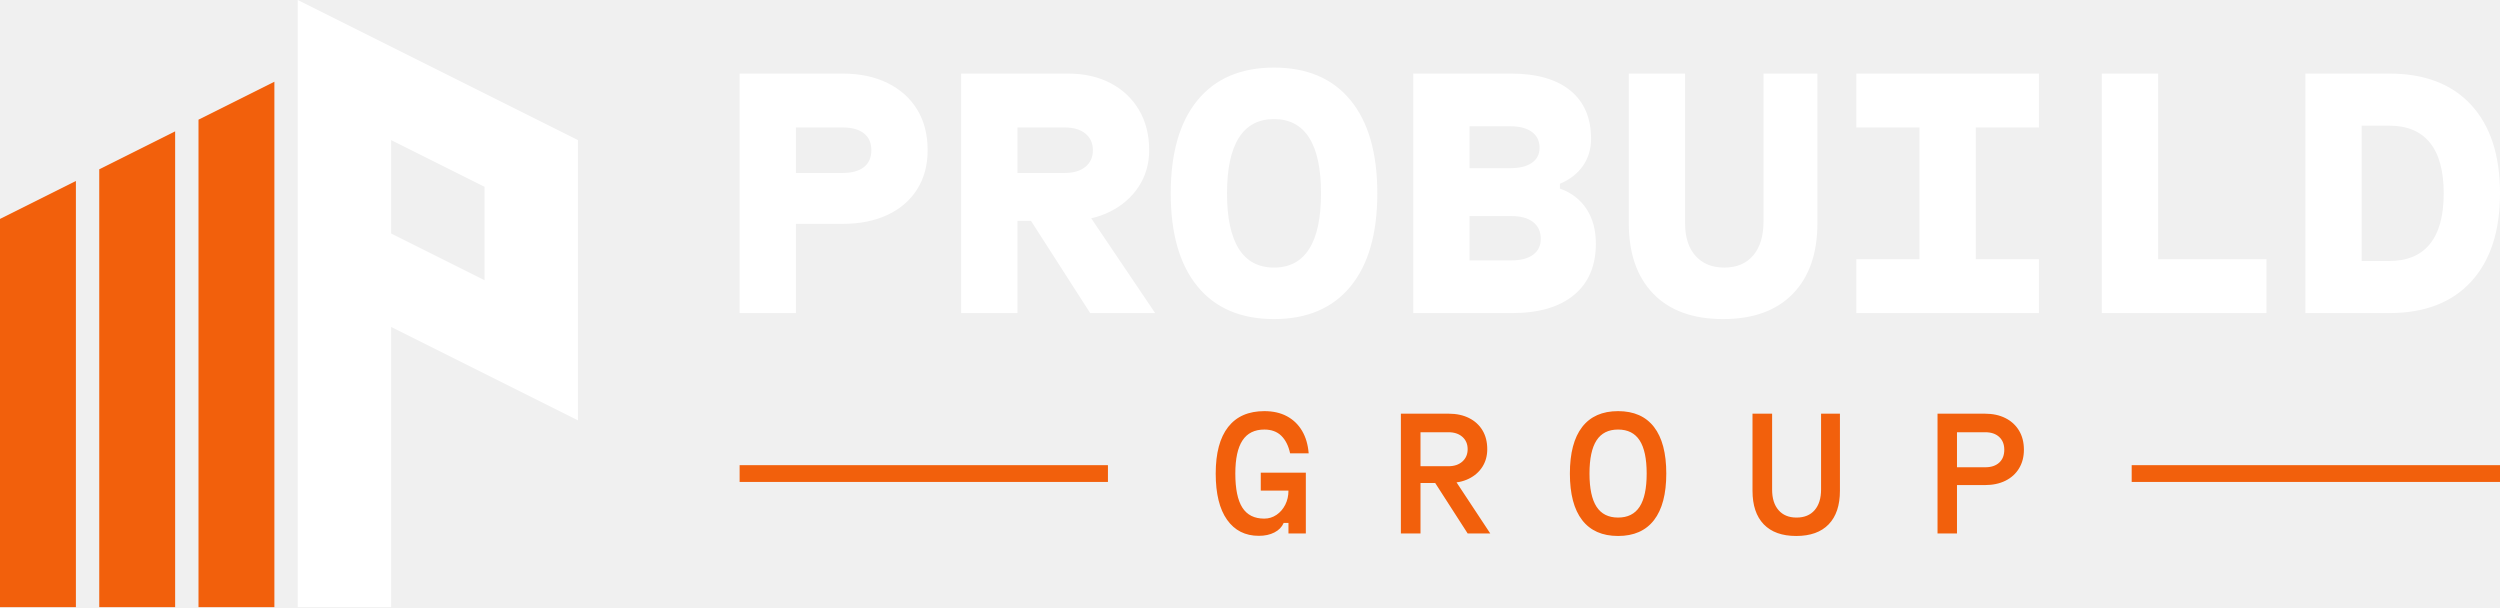
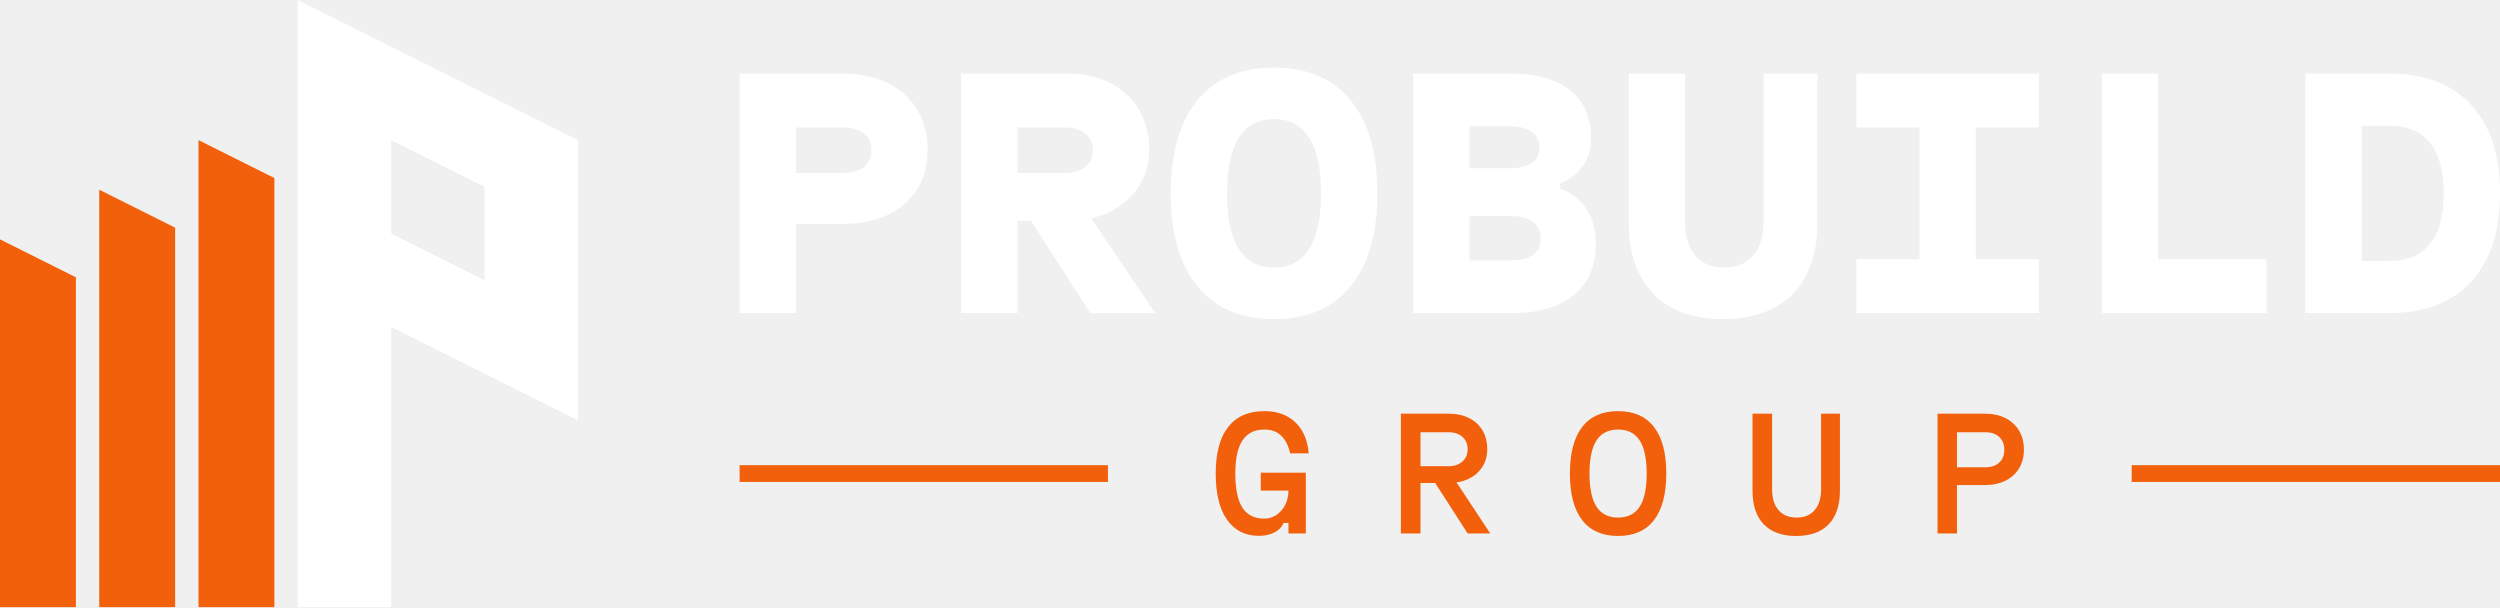
<svg xmlns="http://www.w3.org/2000/svg" viewBox="0 0 417.523 101.376" width="417.523" height="101.376" role="img" aria-label="ProBuild Group">
  <g transform="translate(0 0) scale(0.975) translate(-5 -8)">
    <g fill="#F2600C">
-       <path d="M5 45.5L18 39V112H5Z" />
-       <path d="M22 37L35 30.5V112H22Z" />
-       <path d="M39 28.5L52 22V112H39Z" />
+       <path d="M5 49L18 55.5V112H5Z" />
+       <path d="M22 40.5L35 47V112H22Z" />
+       <path d="M39 32L52 38.5V112H39Z" />
    </g>
    <path fill="#FFFFFF" fill-rule="evenodd" d="M56 8L104 32V80L72 64V112H56Z M72 32L88 40V56L72 48Z" />
  </g>
  <path fill="#FFFFFF" d="M123.523 52.288V12.288H140.723Q145.023 12.288 148.223 13.863Q151.423 15.438 153.173 18.288Q154.923 21.138 154.923 25.088Q154.923 28.838 153.173 31.613Q151.423 34.388 148.223 35.888Q145.023 37.388 140.723 37.388H132.923V52.288ZM132.923 28.888H140.723Q143.023 28.888 144.273 27.913Q145.523 26.938 145.523 25.088Q145.523 23.238 144.273 22.263Q143.023 21.288 140.723 21.288H132.923ZM160.523 52.288V12.288H178.323Q182.423 12.288 185.473 13.888Q188.523 15.488 190.223 18.363Q191.923 21.238 191.923 25.088Q191.923 28.488 190.173 31.163Q188.423 33.838 185.348 35.363Q182.273 36.888 178.323 36.888H169.923V52.288ZM182.073 52.288 171.223 35.388H181.523L192.923 52.288ZM169.923 28.888H177.823Q180.023 28.888 181.273 27.863Q182.523 26.838 182.523 25.088Q182.523 23.338 181.273 22.313Q180.023 21.288 177.823 21.288H169.923ZM212.773 53.288Q204.473 53.288 199.998 47.838Q195.523 42.388 195.523 32.288Q195.523 22.188 199.998 16.738Q204.473 11.288 212.773 11.288Q221.073 11.288 225.548 16.738Q230.023 22.188 230.023 32.288Q230.023 42.388 225.548 47.838Q221.073 53.288 212.773 53.288ZM212.773 44.688Q216.673 44.688 218.648 41.563Q220.623 38.438 220.623 32.288Q220.623 26.138 218.648 23.013Q216.673 19.888 212.773 19.888Q208.873 19.888 206.898 23.013Q204.923 26.138 204.923 32.288Q204.923 38.438 206.898 41.563Q208.873 44.688 212.773 44.688ZM236.023 52.288V12.288H252.323Q258.773 12.288 262.248 15.113Q265.723 17.938 265.723 23.188Q265.723 25.738 264.373 27.688Q263.023 29.638 260.523 30.688V31.488Q263.423 32.538 264.973 34.913Q266.523 37.288 266.523 40.688Q266.523 46.238 262.873 49.263Q259.223 52.288 252.523 52.288ZM245.423 43.488H252.423Q254.773 43.488 256.048 42.538Q257.323 41.588 257.323 39.888Q257.323 38.088 256.048 37.088Q254.773 36.088 252.423 36.088H245.423ZM245.423 28.088H252.223Q254.573 28.088 255.848 27.188Q257.123 26.288 257.123 24.688Q257.123 22.988 255.848 22.038Q254.573 21.088 252.223 21.088H245.423ZM272.023 12.288H281.423V37.288Q281.423 40.788 283.173 42.738Q284.923 44.688 287.973 44.688Q291.073 44.688 292.798 42.663Q294.523 40.638 294.523 36.988V12.288H303.523V37.288Q303.523 44.838 299.423 49.063Q295.323 53.288 287.773 53.288Q280.223 53.288 276.123 49.063Q272.023 44.838 272.023 37.288ZM310.023 52.288V43.288H320.573V21.288H310.023V12.288H340.523V21.288H329.973V43.288H340.523V52.288ZM351.023 52.288V12.288H360.423V43.288H378.523V52.288ZM385.023 52.288V12.288H399.023Q407.873 12.288 412.698 17.513Q417.523 22.738 417.523 32.288Q417.523 41.788 412.698 47.038Q407.873 52.288 399.023 52.288ZM394.423 43.588H399.023Q403.523 43.588 405.823 40.738Q408.123 37.888 408.123 32.288Q408.123 26.688 405.823 23.838Q403.523 20.988 399.023 20.988H394.423Z" />
  <g fill="#F2600C">
    <rect x="123.523" y="77.688" width="61.513" height="2.8" />
    <rect x="356.01" y="77.688" width="61.513" height="2.8" />
    <path d="M210.235 89.488Q206.835 89.488 204.935 86.813Q203.035 84.138 203.035 79.088Q203.035 73.963 205.11 71.313Q207.185 68.663 211.16 68.663Q213.335 68.663 214.923 69.513Q216.51 70.363 217.448 71.938Q218.385 73.513 218.56 75.713H215.46Q215.06 73.838 213.998 72.788Q212.935 71.738 211.16 71.738Q208.71 71.738 207.51 73.55Q206.31 75.363 206.31 79.088Q206.31 82.938 207.485 84.776Q208.66 86.613 211.135 86.613Q212.26 86.613 213.185 85.988Q214.11 85.363 214.648 84.301Q215.185 83.238 215.185 81.938H210.56V78.938H218.085V89.088H215.185V87.338H214.385Q213.935 88.363 212.835 88.926Q211.735 89.488 210.235 89.488ZM233.96 89.088V69.088H241.935Q243.885 69.088 245.335 69.813Q246.785 70.538 247.585 71.863Q248.385 73.188 248.385 75.013Q248.385 76.688 247.573 77.963Q246.76 79.238 245.31 79.951Q243.86 80.663 241.935 80.663H237.235V89.088ZM245.11 89.088 239.335 80.113H242.96L248.885 89.088ZM237.235 77.863H241.91Q243.36 77.863 244.235 77.076Q245.11 76.288 245.11 75.013Q245.11 73.738 244.235 72.963Q243.36 72.188 241.91 72.188H237.235ZM270.235 89.513Q266.285 89.513 264.235 86.863Q262.185 84.213 262.185 79.088Q262.185 73.963 264.235 71.313Q266.285 68.663 270.235 68.663Q274.185 68.663 276.235 71.313Q278.285 73.963 278.285 79.088Q278.285 84.213 276.235 86.863Q274.185 89.513 270.235 89.513ZM270.235 86.438Q272.66 86.438 273.835 84.626Q275.01 82.813 275.01 79.088Q275.01 75.363 273.835 73.55Q272.66 71.738 270.235 71.738Q267.81 71.738 266.635 73.55Q265.46 75.363 265.46 79.088Q265.46 82.813 266.635 84.626Q267.81 86.438 270.235 86.438ZM292.685 69.088H295.96V81.788Q295.96 83.963 297.035 85.201Q298.11 86.438 300.035 86.438Q301.985 86.438 303.06 85.201Q304.135 83.963 304.135 81.738V69.088H307.285V81.963Q307.285 85.613 305.41 87.563Q303.535 89.513 299.985 89.513Q296.435 89.513 294.56 87.563Q292.685 85.613 292.685 81.963ZM323.585 89.088V69.088H331.485Q333.46 69.088 334.923 69.826Q336.385 70.563 337.198 71.913Q338.01 73.263 338.01 75.113Q338.01 76.888 337.198 78.226Q336.385 79.563 334.923 80.288Q333.46 81.013 331.485 81.013H326.835V89.088ZM326.835 78.038H331.56Q333.035 78.038 333.885 77.263Q334.735 76.488 334.735 75.113Q334.735 73.763 333.885 72.976Q333.035 72.188 331.56 72.188H326.835Z" />
  </g>
</svg>
